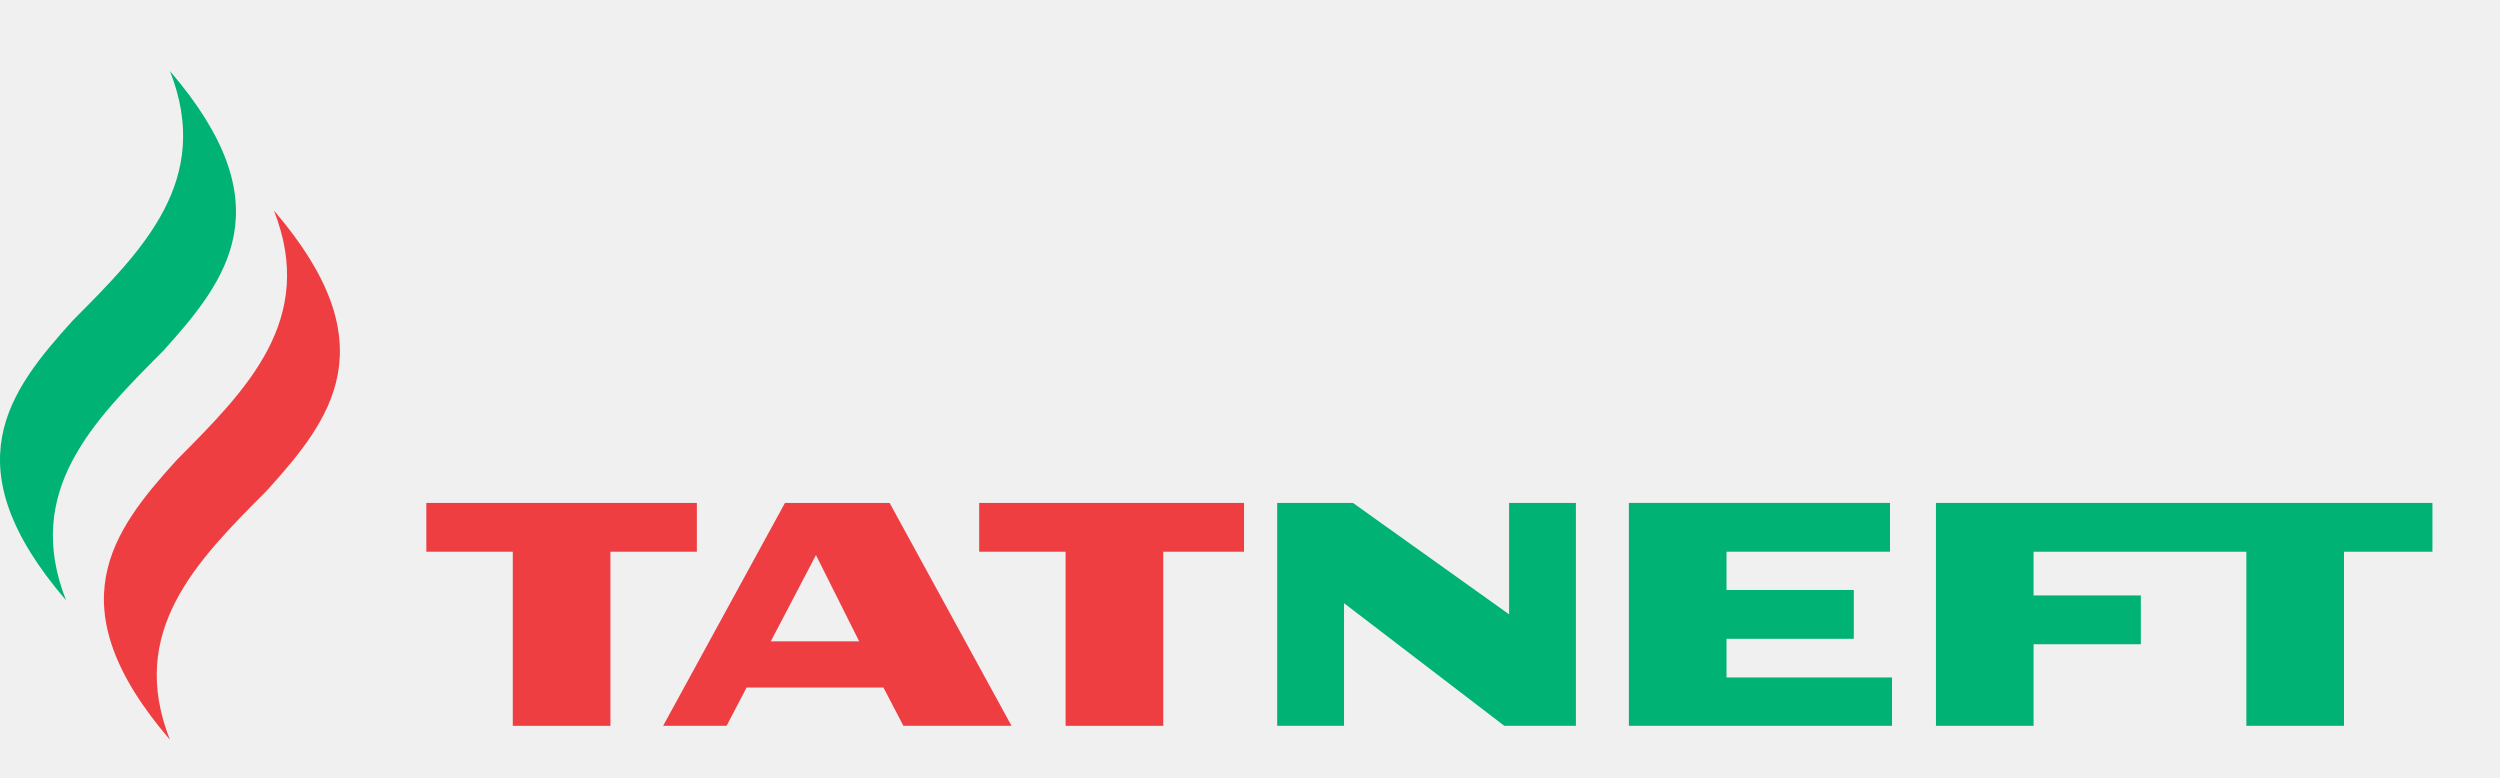
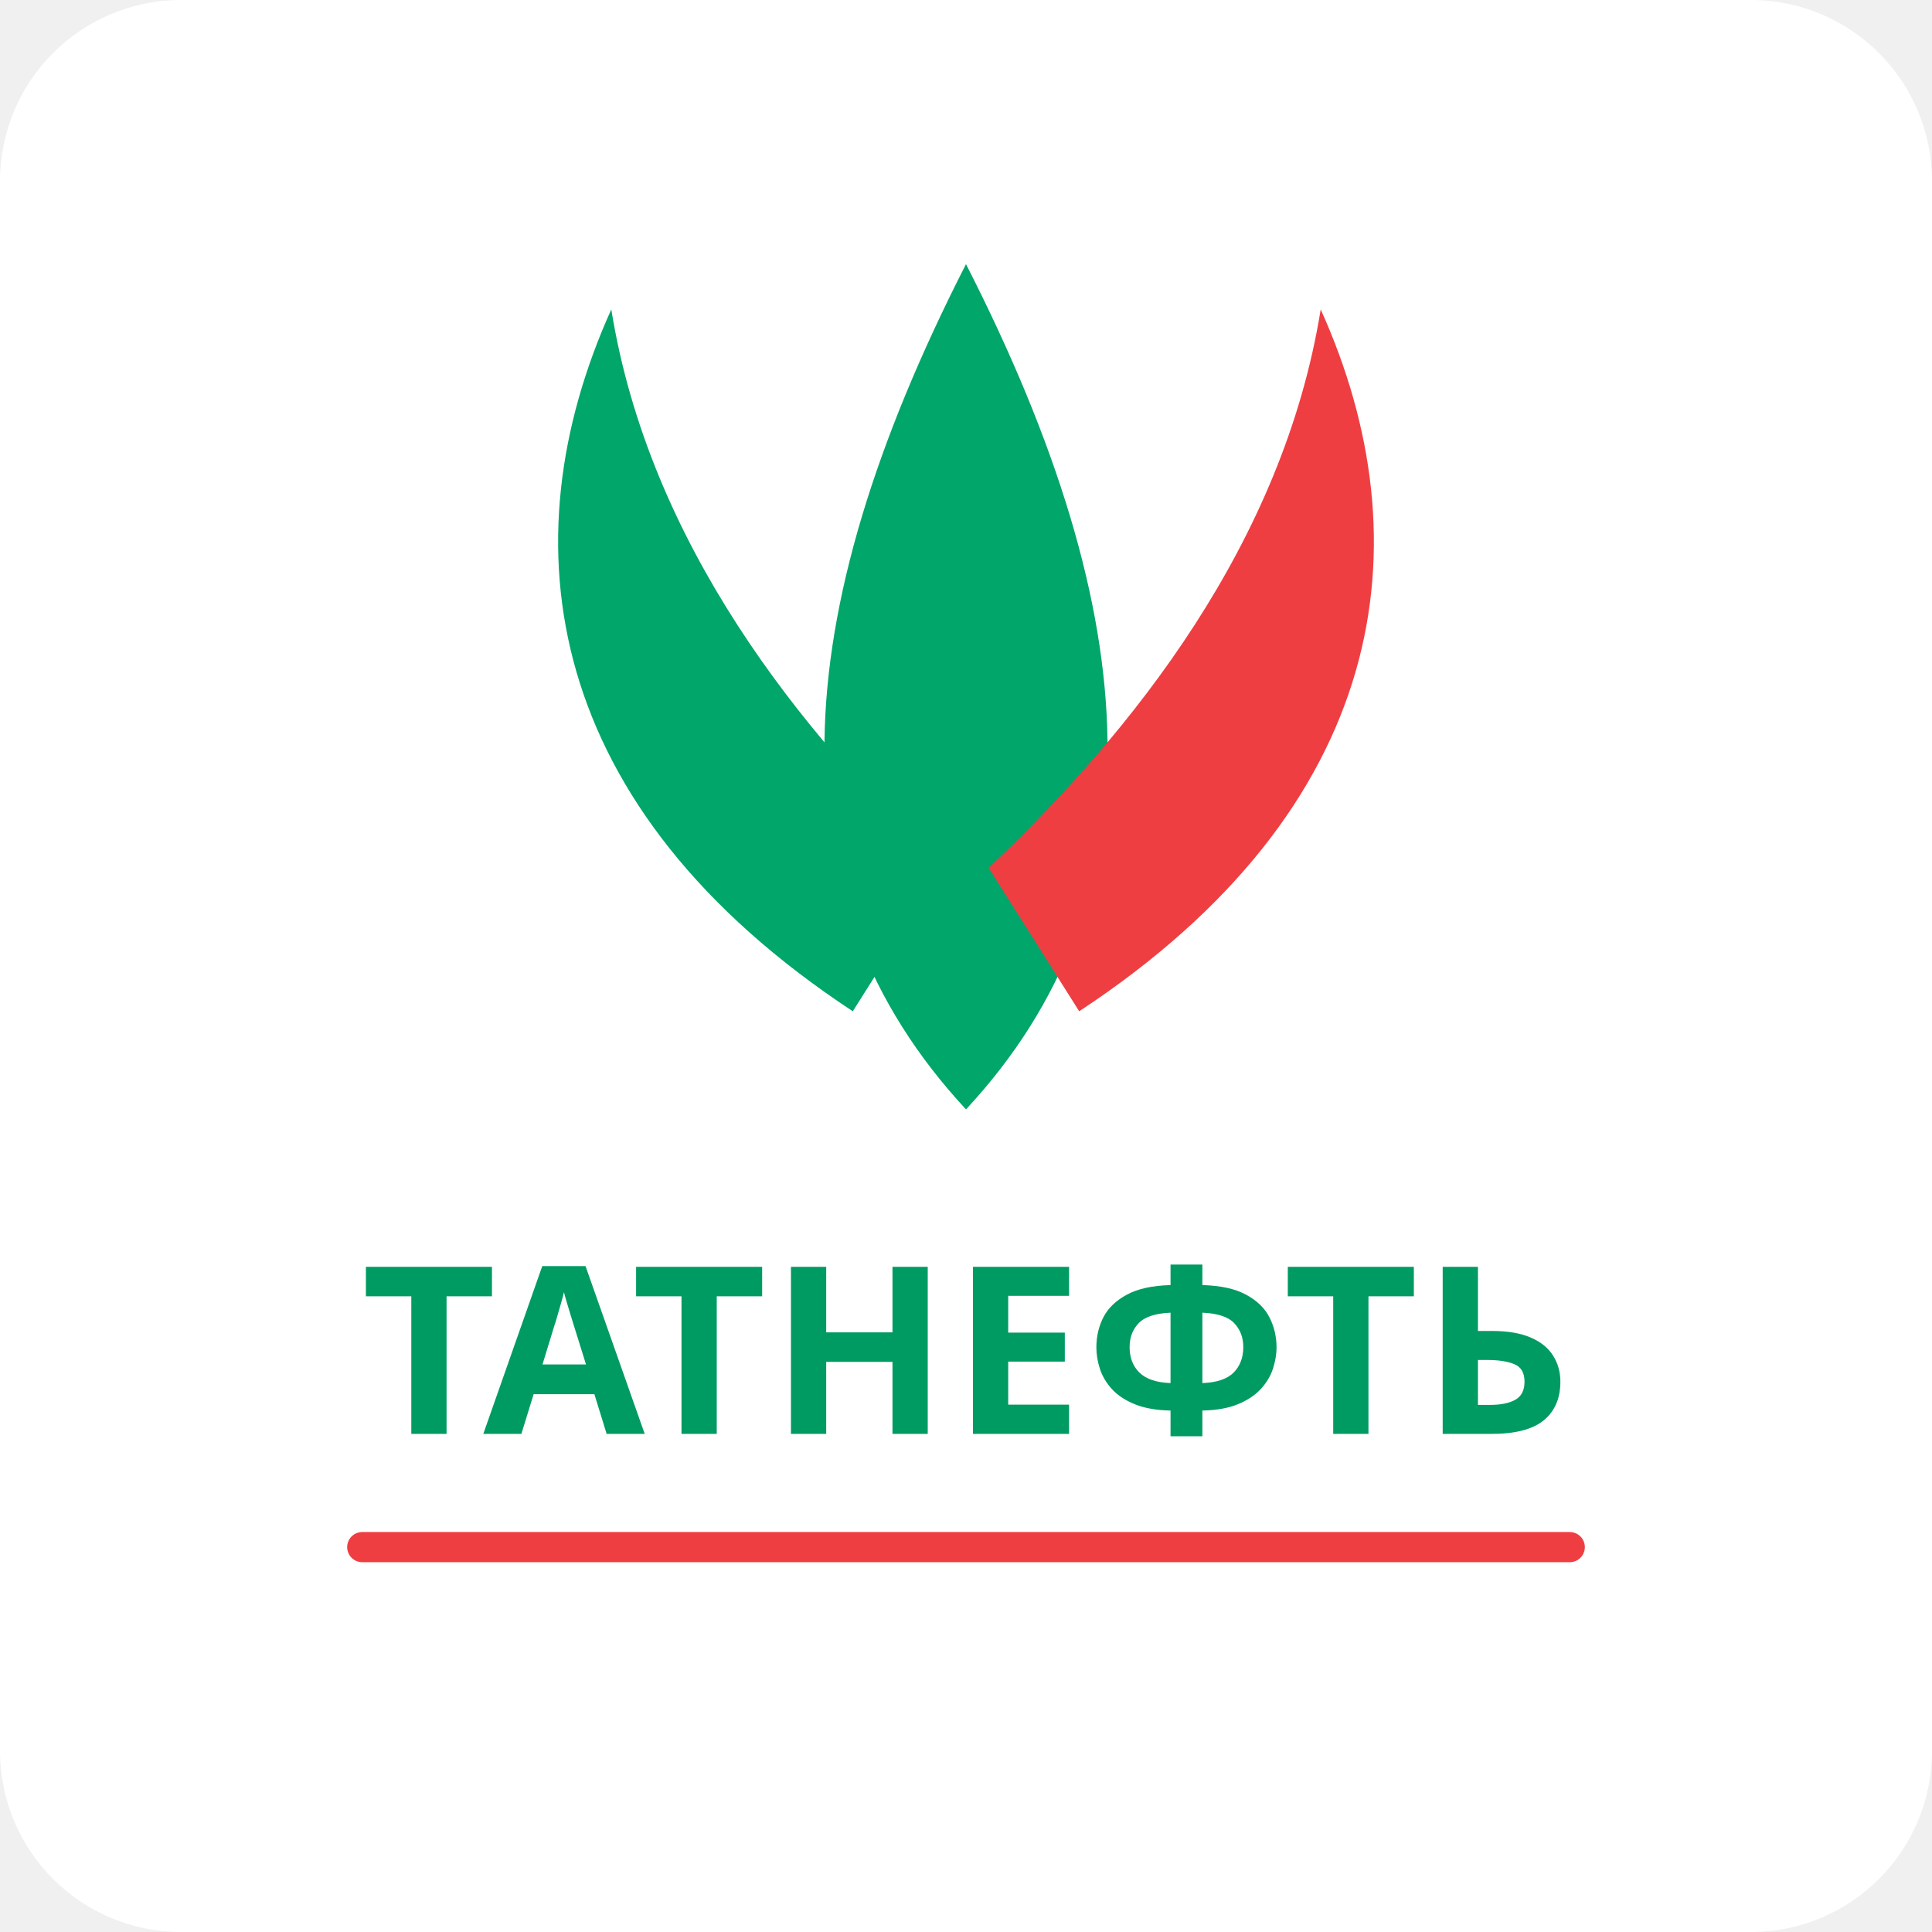
- <svg xmlns="http://www.w3.org/2000/svg" clip-rule="evenodd" fill-rule="evenodd" stroke-linejoin="round" stroke-miterlimit="2" viewBox="100 140 370 115">
-   <g fill-rule="nonzero">
-     <path d="m140.537 171.155c6.361 16.14-4.009 26.499-14.338 36.875-9.614 10.601-18.082 21.62-1.049 41.455-6.365-16.137 4.008-26.501 14.328-36.864 9.624-10.626 18.09-21.63 1.059-41.466" fill="#ef3e42" />
-     <g fill="#00b274">
-       <path d="m125.15 150.515c6.369 16.145-3.998 26.497-14.334 36.868-9.612 10.612-18.078 21.632-1.039 41.462-6.367-16.148 4.004-26.499 14.33-36.869 9.618-10.613 18.076-21.628 1.043-41.461" />
-       <path d="m386.521 214.433v32.99h14.448v-12.077h15.876v-7.222h-15.876v-6.469h31.493v25.768h14.45v-25.768h13.088v-7.222" />
-       <path d="m355.521 240.263v-5.72h18.841v-7.226h-18.841v-5.664h24.199v-7.222h-38.647v32.99h38.945v-7.158" />
-     </g>
-     <path d="m203.134 214.433h-40.036v7.222h12.794v25.768h14.45v-25.768h12.792" fill="#ef3e42" />
-     <path d="m214.076 234.921 6.685-12.768 6.399 12.768zm17.587-20.49h-15.487l-18.034 32.99h9.392l2.964-5.664h20.25l2.955 5.664h16.002" fill="#ef3e42" />
-     <path d="m323.346 214.433v16.49l-23.106-16.49h-11.216v32.988h9.891v-18.15l23.726 18.15h10.592v-32.988" fill="#00b274" />
-     <path d="m284.115 214.433h-39.199v7.222h12.792v25.768h14.452v-25.768h11.955" fill="#ef3e42" />
+ <svg xmlns="http://www.w3.org/2000/svg" viewBox="0 0 256 256">
+   <rect width="256" height="256" rx="24" fill="#fff" />
+   <g transform="translate(128 92)">
+     <path d="M0 55C-26 27-24-10 0-57C24-10 26 27 0 55Z" fill="#00a66a" />
+     <path d="M-15 42C-56 15-61-20-47-51C-42-20-22 5-3 23Z" fill="#00a66a" />
+     <path d="M15 42C56 15 61-20 47-51C42-20 22 5 3 23Z" fill="#ef3e42" />
  </g>
+   <text x="128" y="190" text-anchor="middle" font-family="sans-serif" font-size="31" font-weight="700" letter-spacing=".4" fill="#009b63">ТАТНЕФТЬ</text>
+   <path d="M48 205H208" stroke="#ef3e42" stroke-width="4" stroke-linecap="round" />
</svg>
